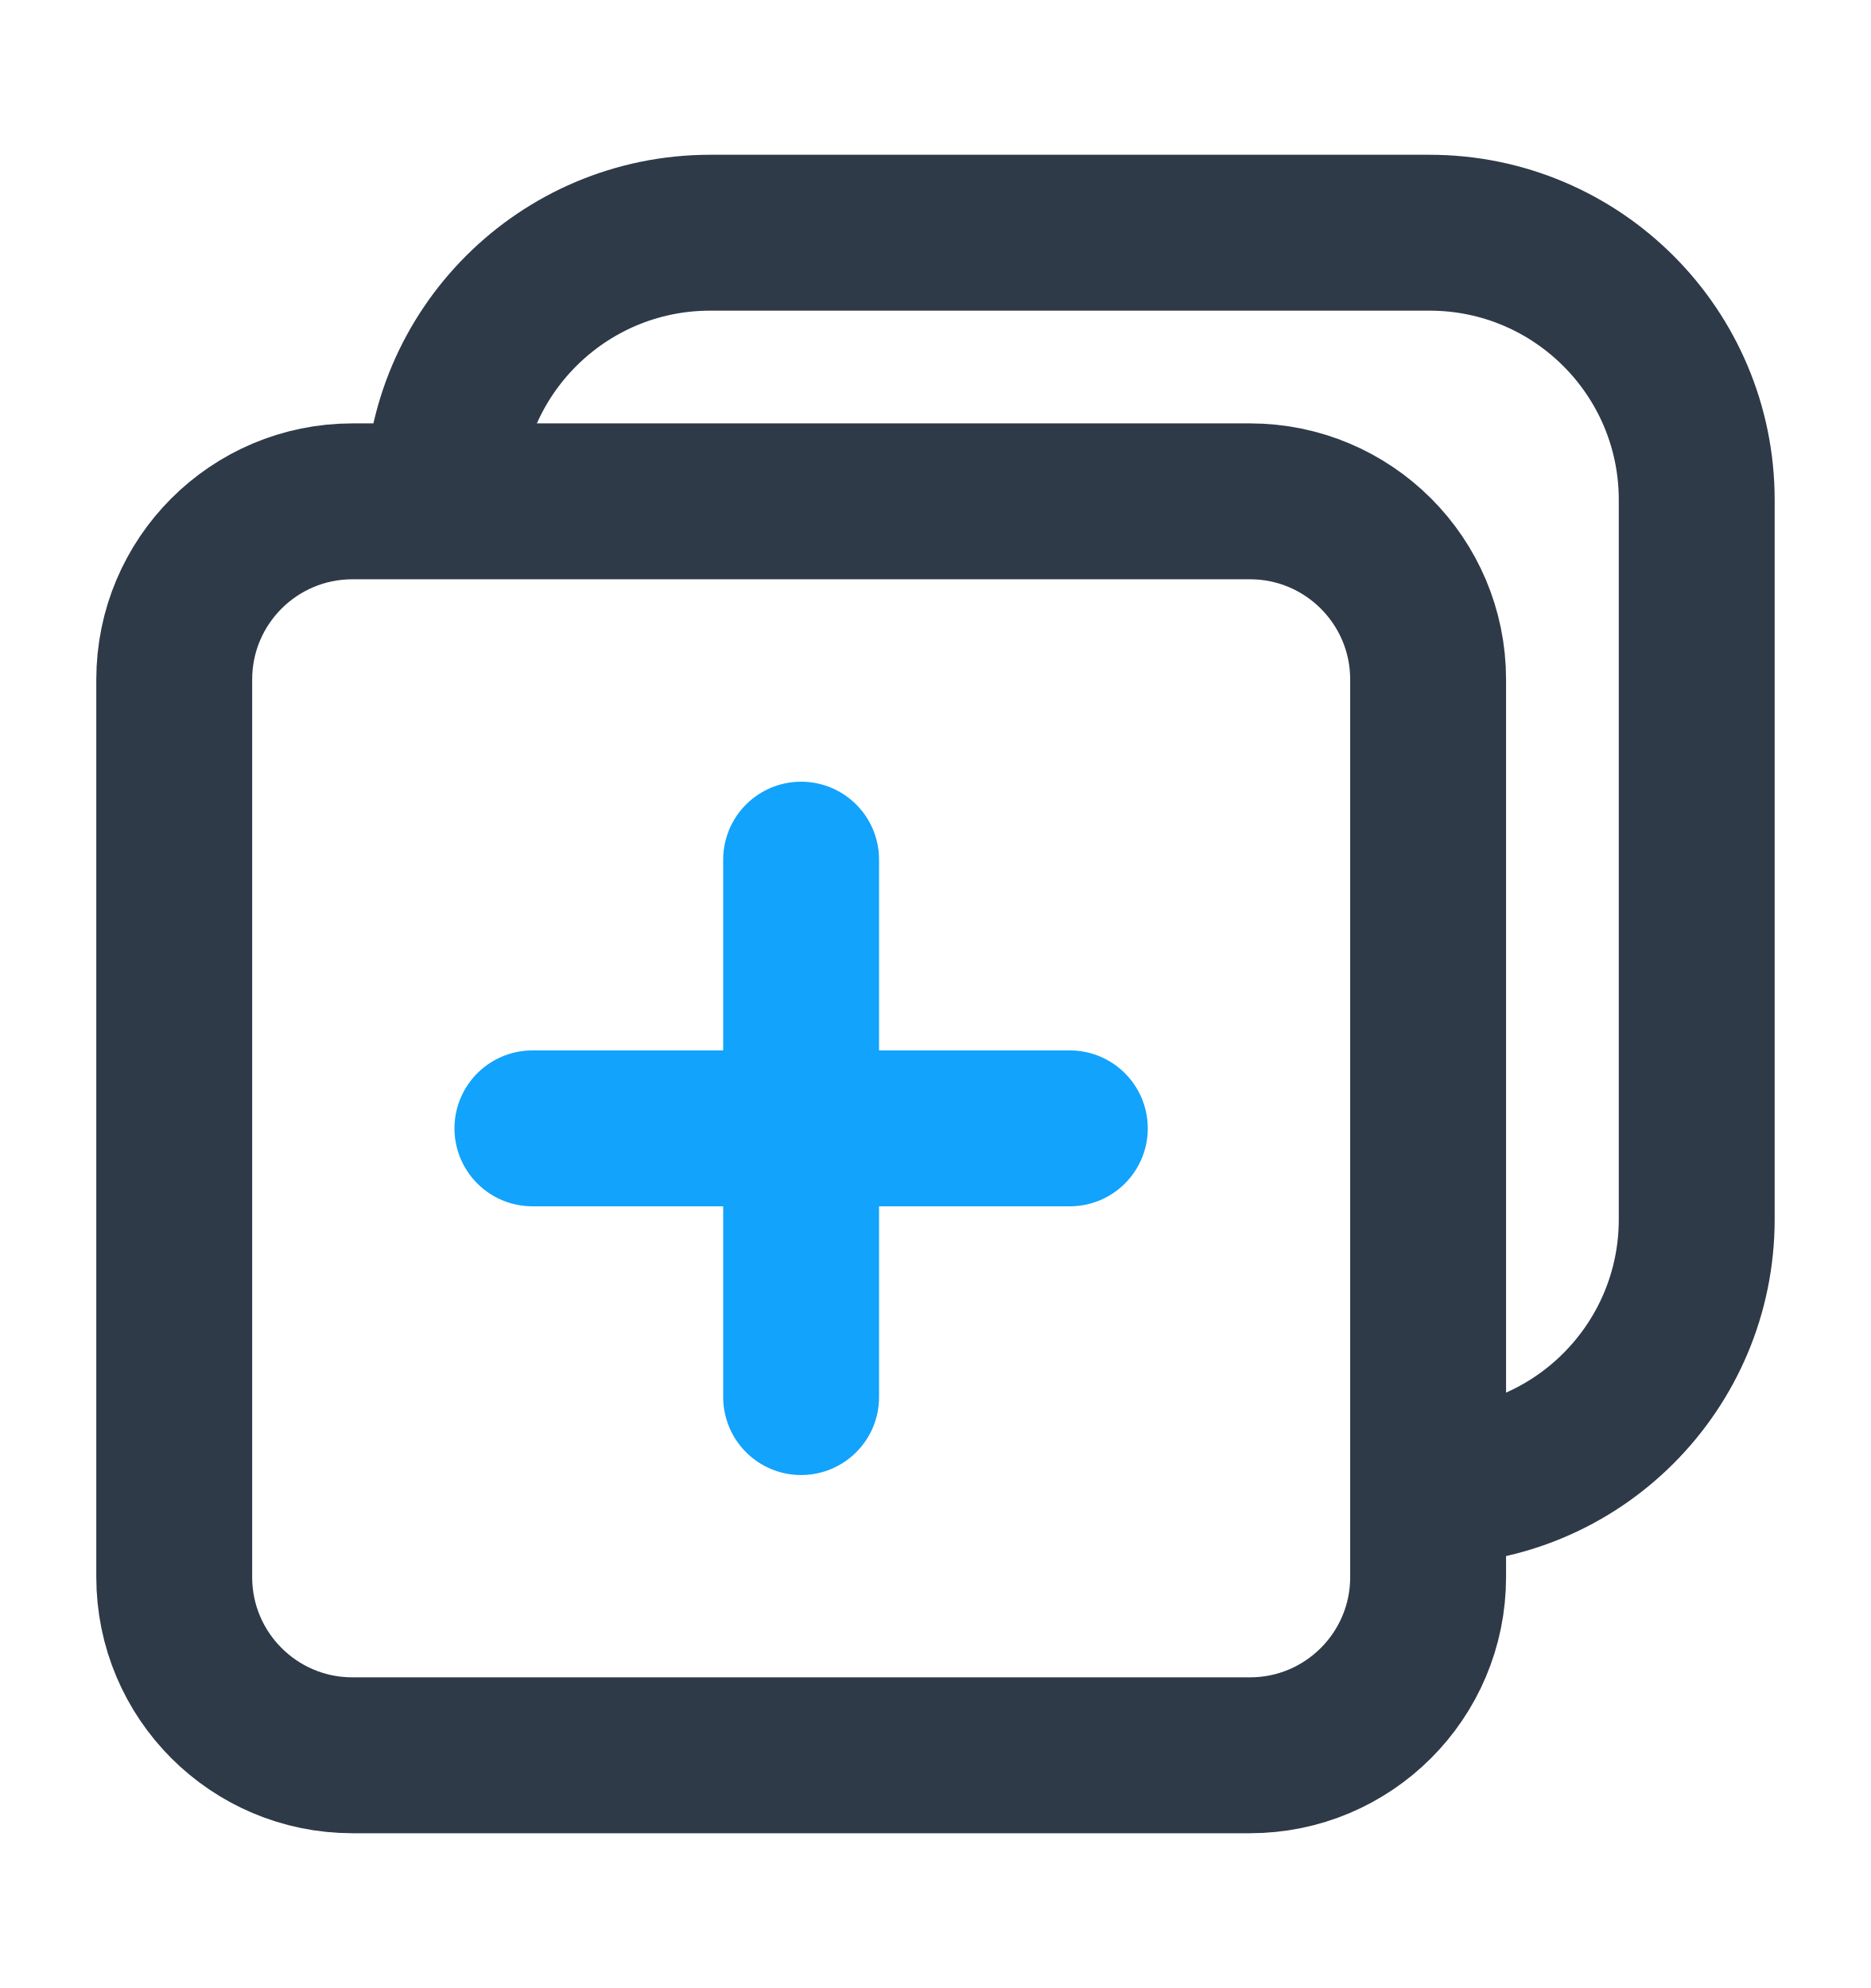
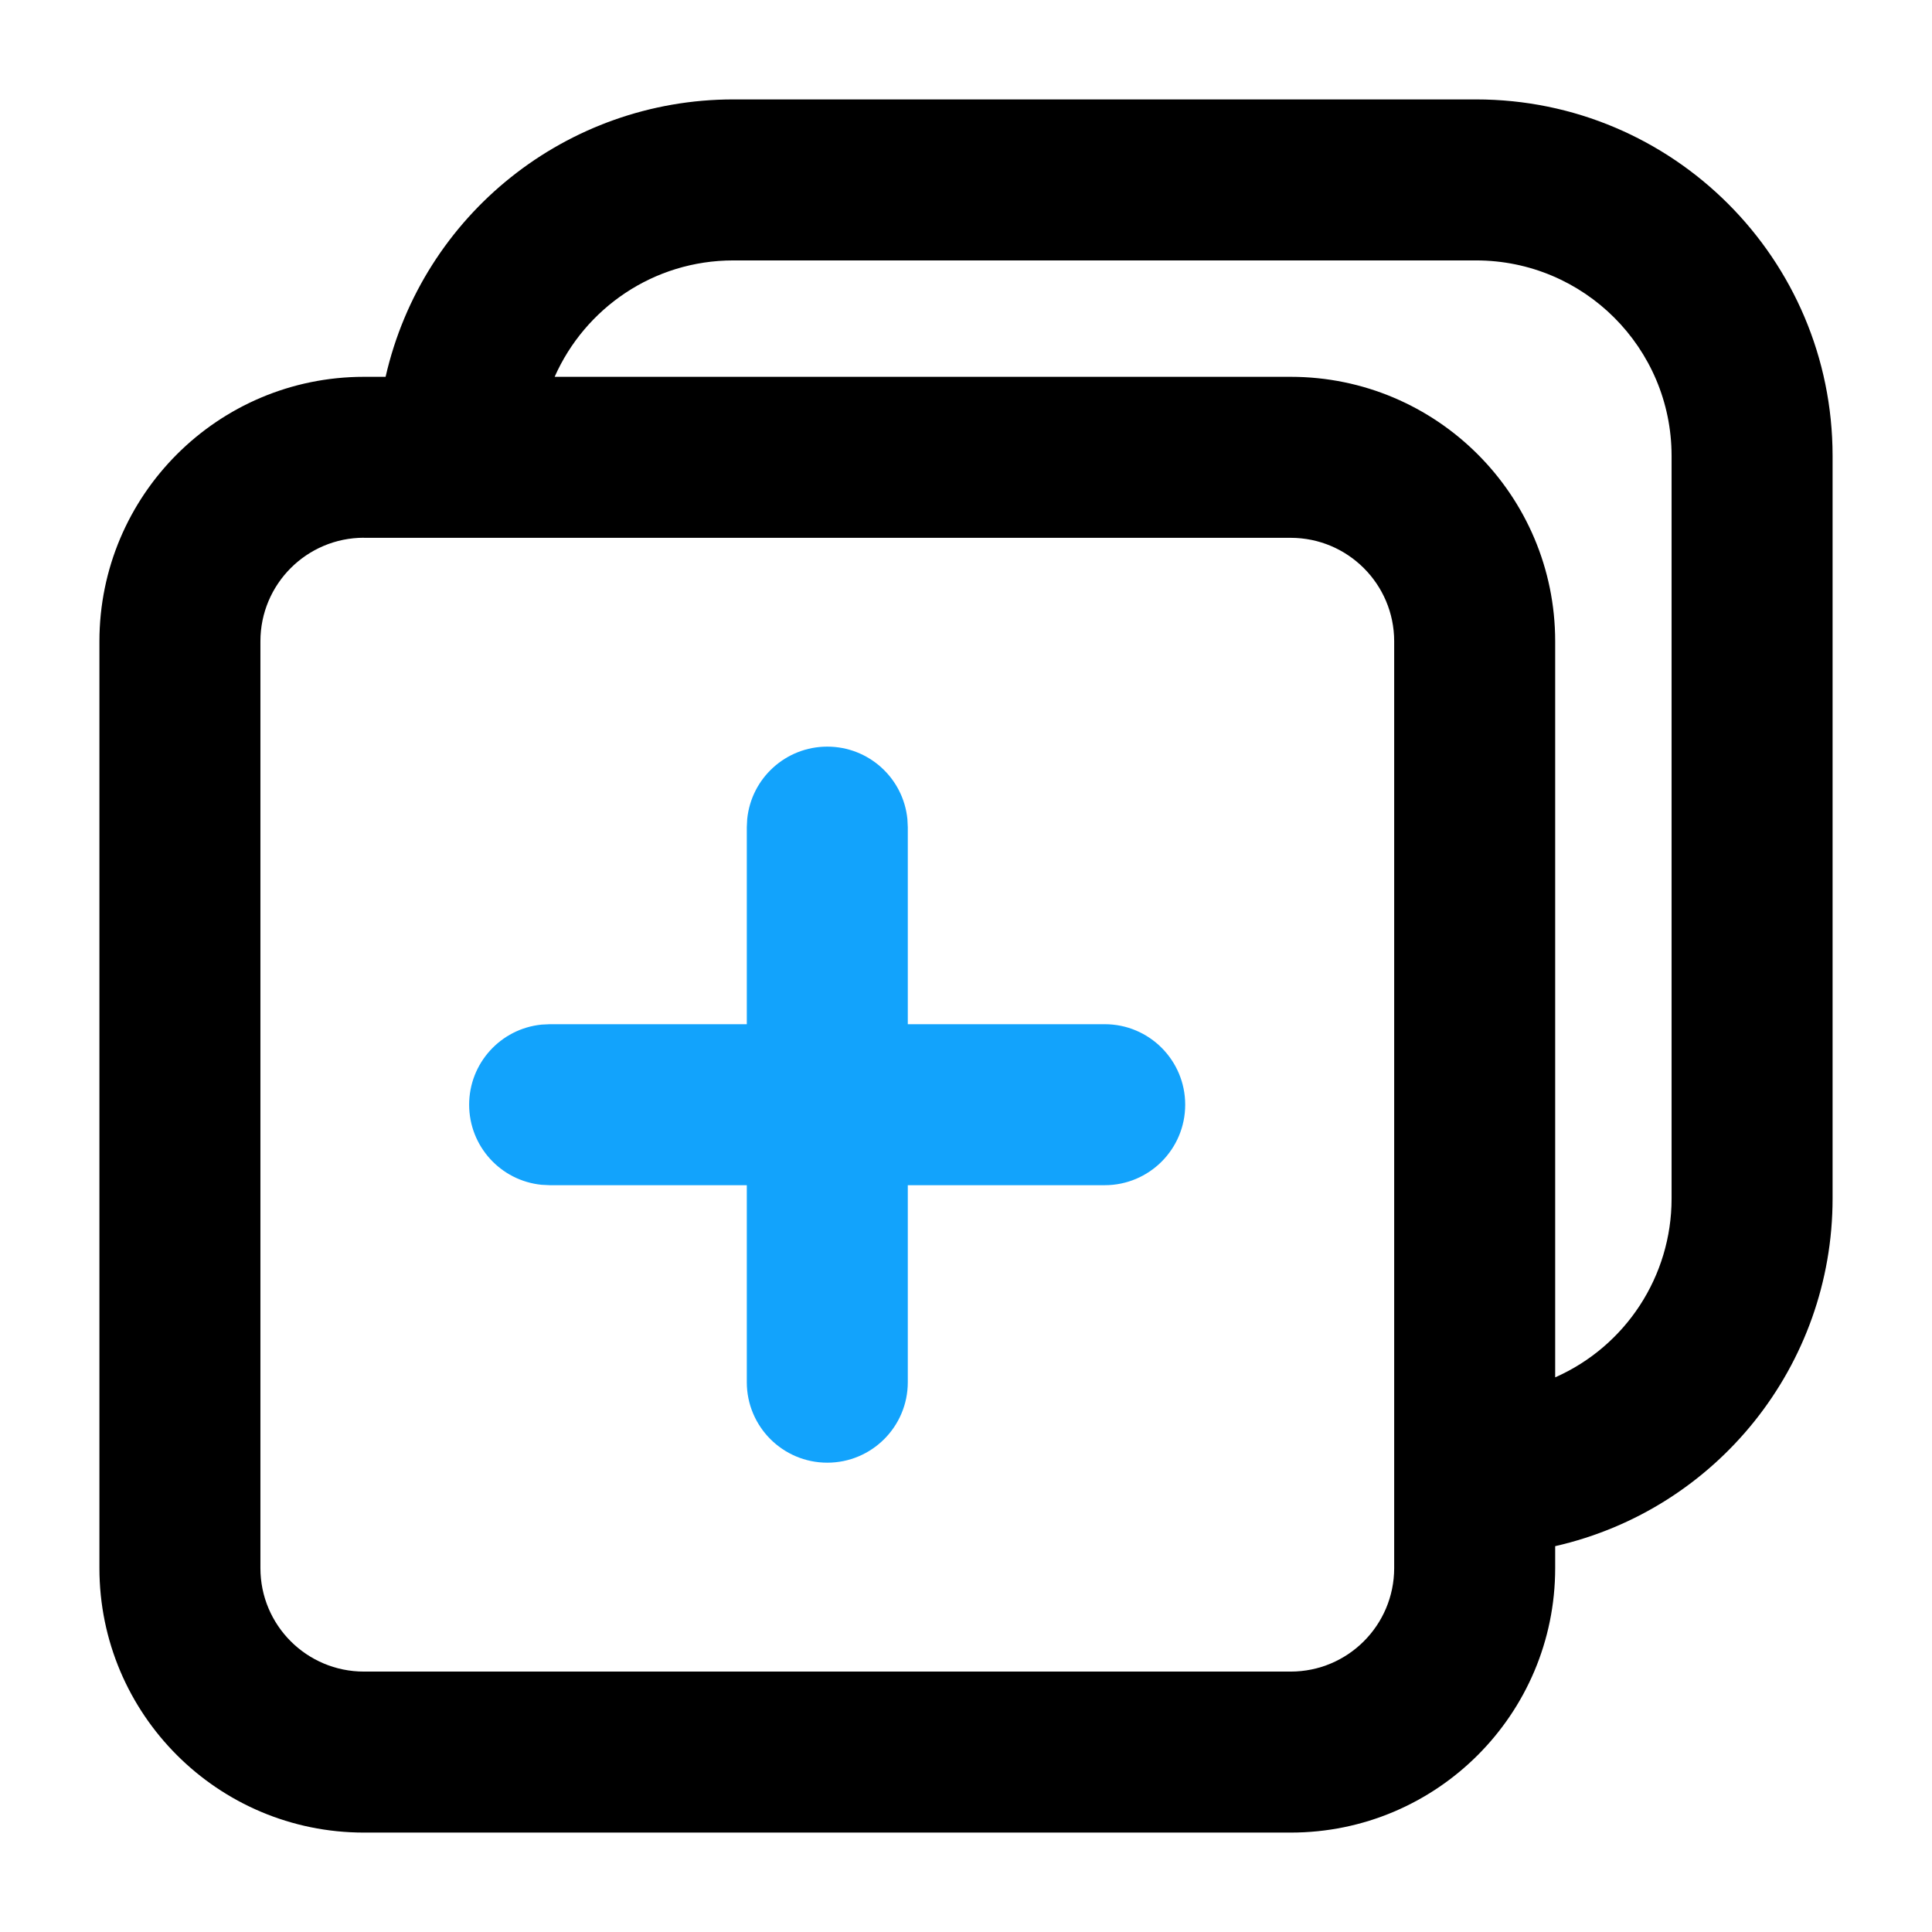
- <svg xmlns="http://www.w3.org/2000/svg" width="16" height="17" viewBox="0 0 16 17" fill="none">
-   <path d="M12.225 12.713C13.487 12.713 14.51 11.689 14.51 10.427V4.275C14.51 3.013 13.487 1.99 12.225 1.99H6.073C4.811 1.99 3.787 3.013 3.787 4.275" stroke="#2E3A48" stroke-width="1.333" stroke-linecap="round" />
-   <rect x="1.49" y="4.287" width="10.723" height="10.723" rx="1.524" stroke="#2E3A48" stroke-width="1.333" stroke-linecap="round" />
-   <path d="M6.851 11.947L6.851 7.351" stroke="#12A3FC" stroke-width="1.333" stroke-linecap="round" />
-   <path d="M9.149 9.649L4.553 9.649" stroke="#12A3FC" stroke-width="1.333" stroke-linecap="round" />
+ <svg xmlns="http://www.w3.org/2000/svg" width="24" height="24" fill="none" viewBox="0 0 24 24">
+   <path fill="currentColor" fill-rule="evenodd" d="M18.336 1.235a4.429 4.429 0 0 1 4.429 4.428v9.227a4.429 4.429 0 0 1-3.446 4.317v.273a3.285 3.285 0 0 1-3.286 3.285H4.521a3.286 3.286 0 0 1-3.286-3.285V7.967A3.287 3.287 0 0 1 4.52 4.681h.27a4.43 4.43 0 0 1 4.32-3.446h9.226ZM4.521 6.68c-.71 0-1.286.576-1.286 1.286V19.48c0 .71.576 1.285 1.286 1.285h11.512c.71 0 1.285-.575 1.286-1.285V7.967c0-.71-.576-1.286-1.286-1.286H4.521ZM9.11 3.235c-.992 0-1.843.594-2.22 1.446h9.143a3.286 3.286 0 0 1 3.286 3.286v9.143a2.427 2.427 0 0 0 1.446-2.22V5.663a2.429 2.429 0 0 0-2.429-2.428H9.11Z" clip-rule="evenodd" />
+   <path fill="#12A3FC" d="m9.277 10.276.005-.101a1 1 0 0 1 1.99 0l.005.101v6.894a1 1 0 1 1-2 0v-6.894Z" />
+   <path fill="#12A3FC" d="m6.83 14.723-.102-.005a1 1 0 0 1 0-1.99l.102-.005h6.893a1 1 0 1 1 0 2H6.83Z" />
</svg>
